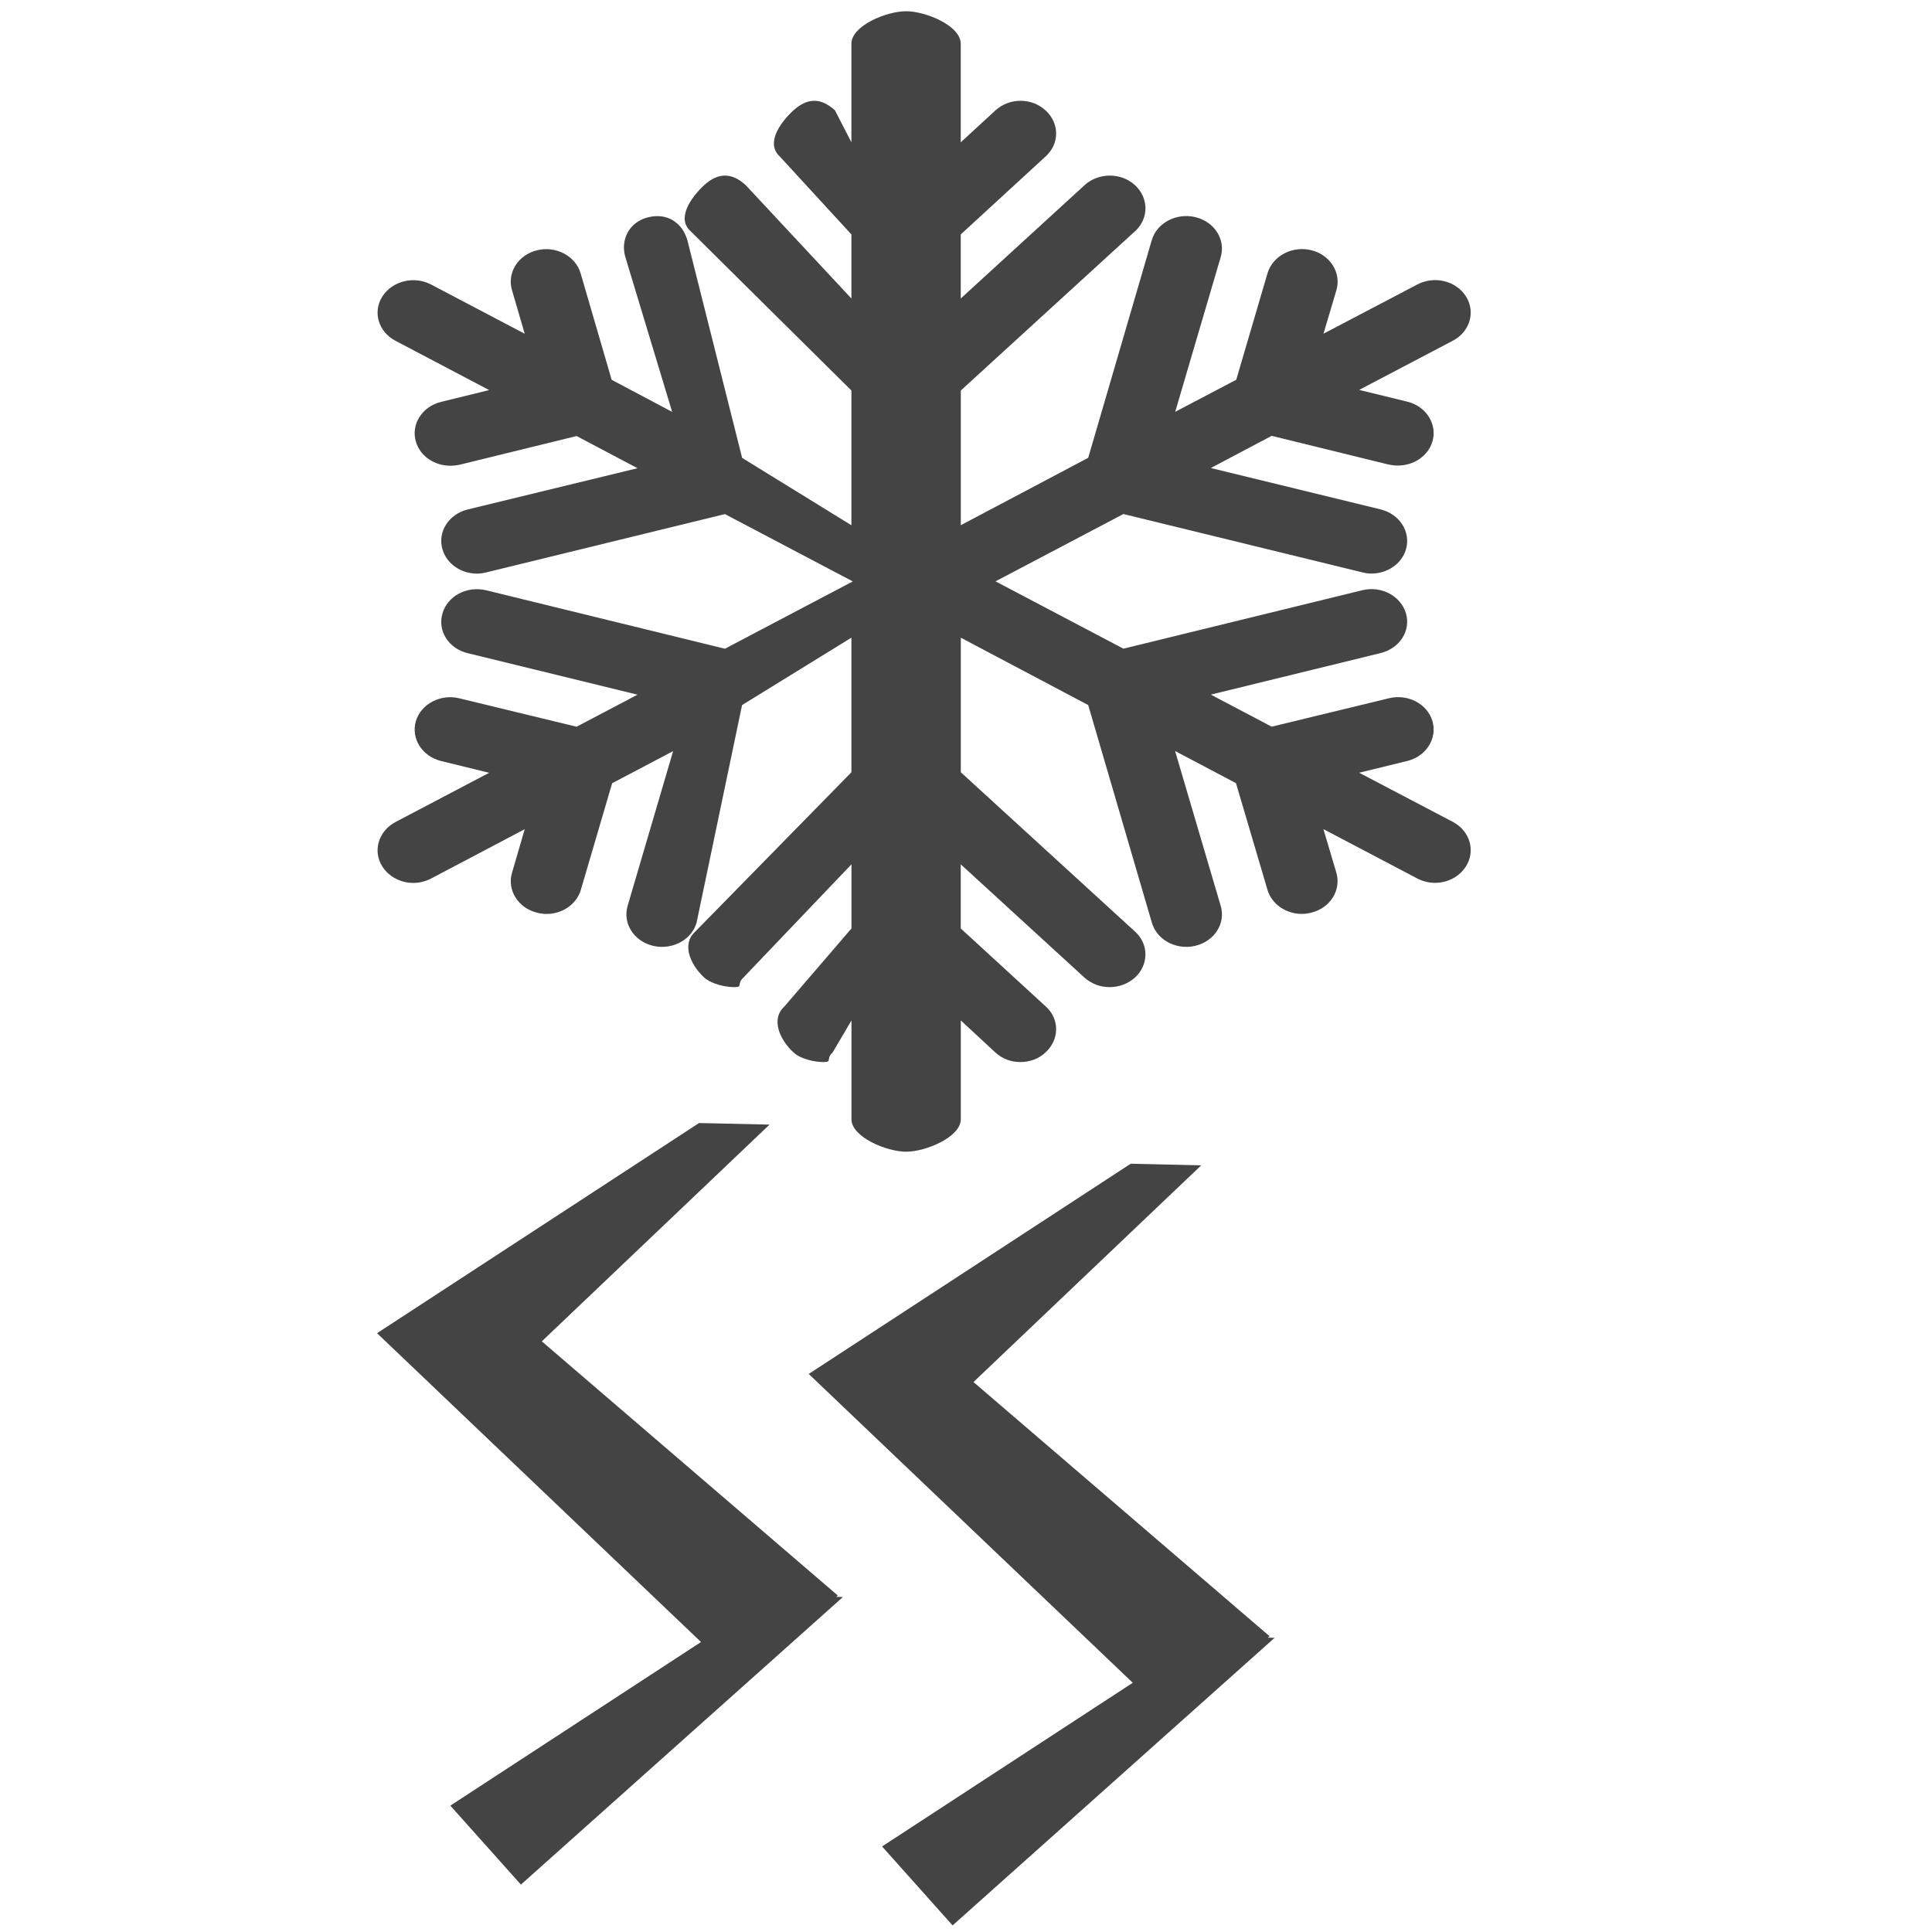
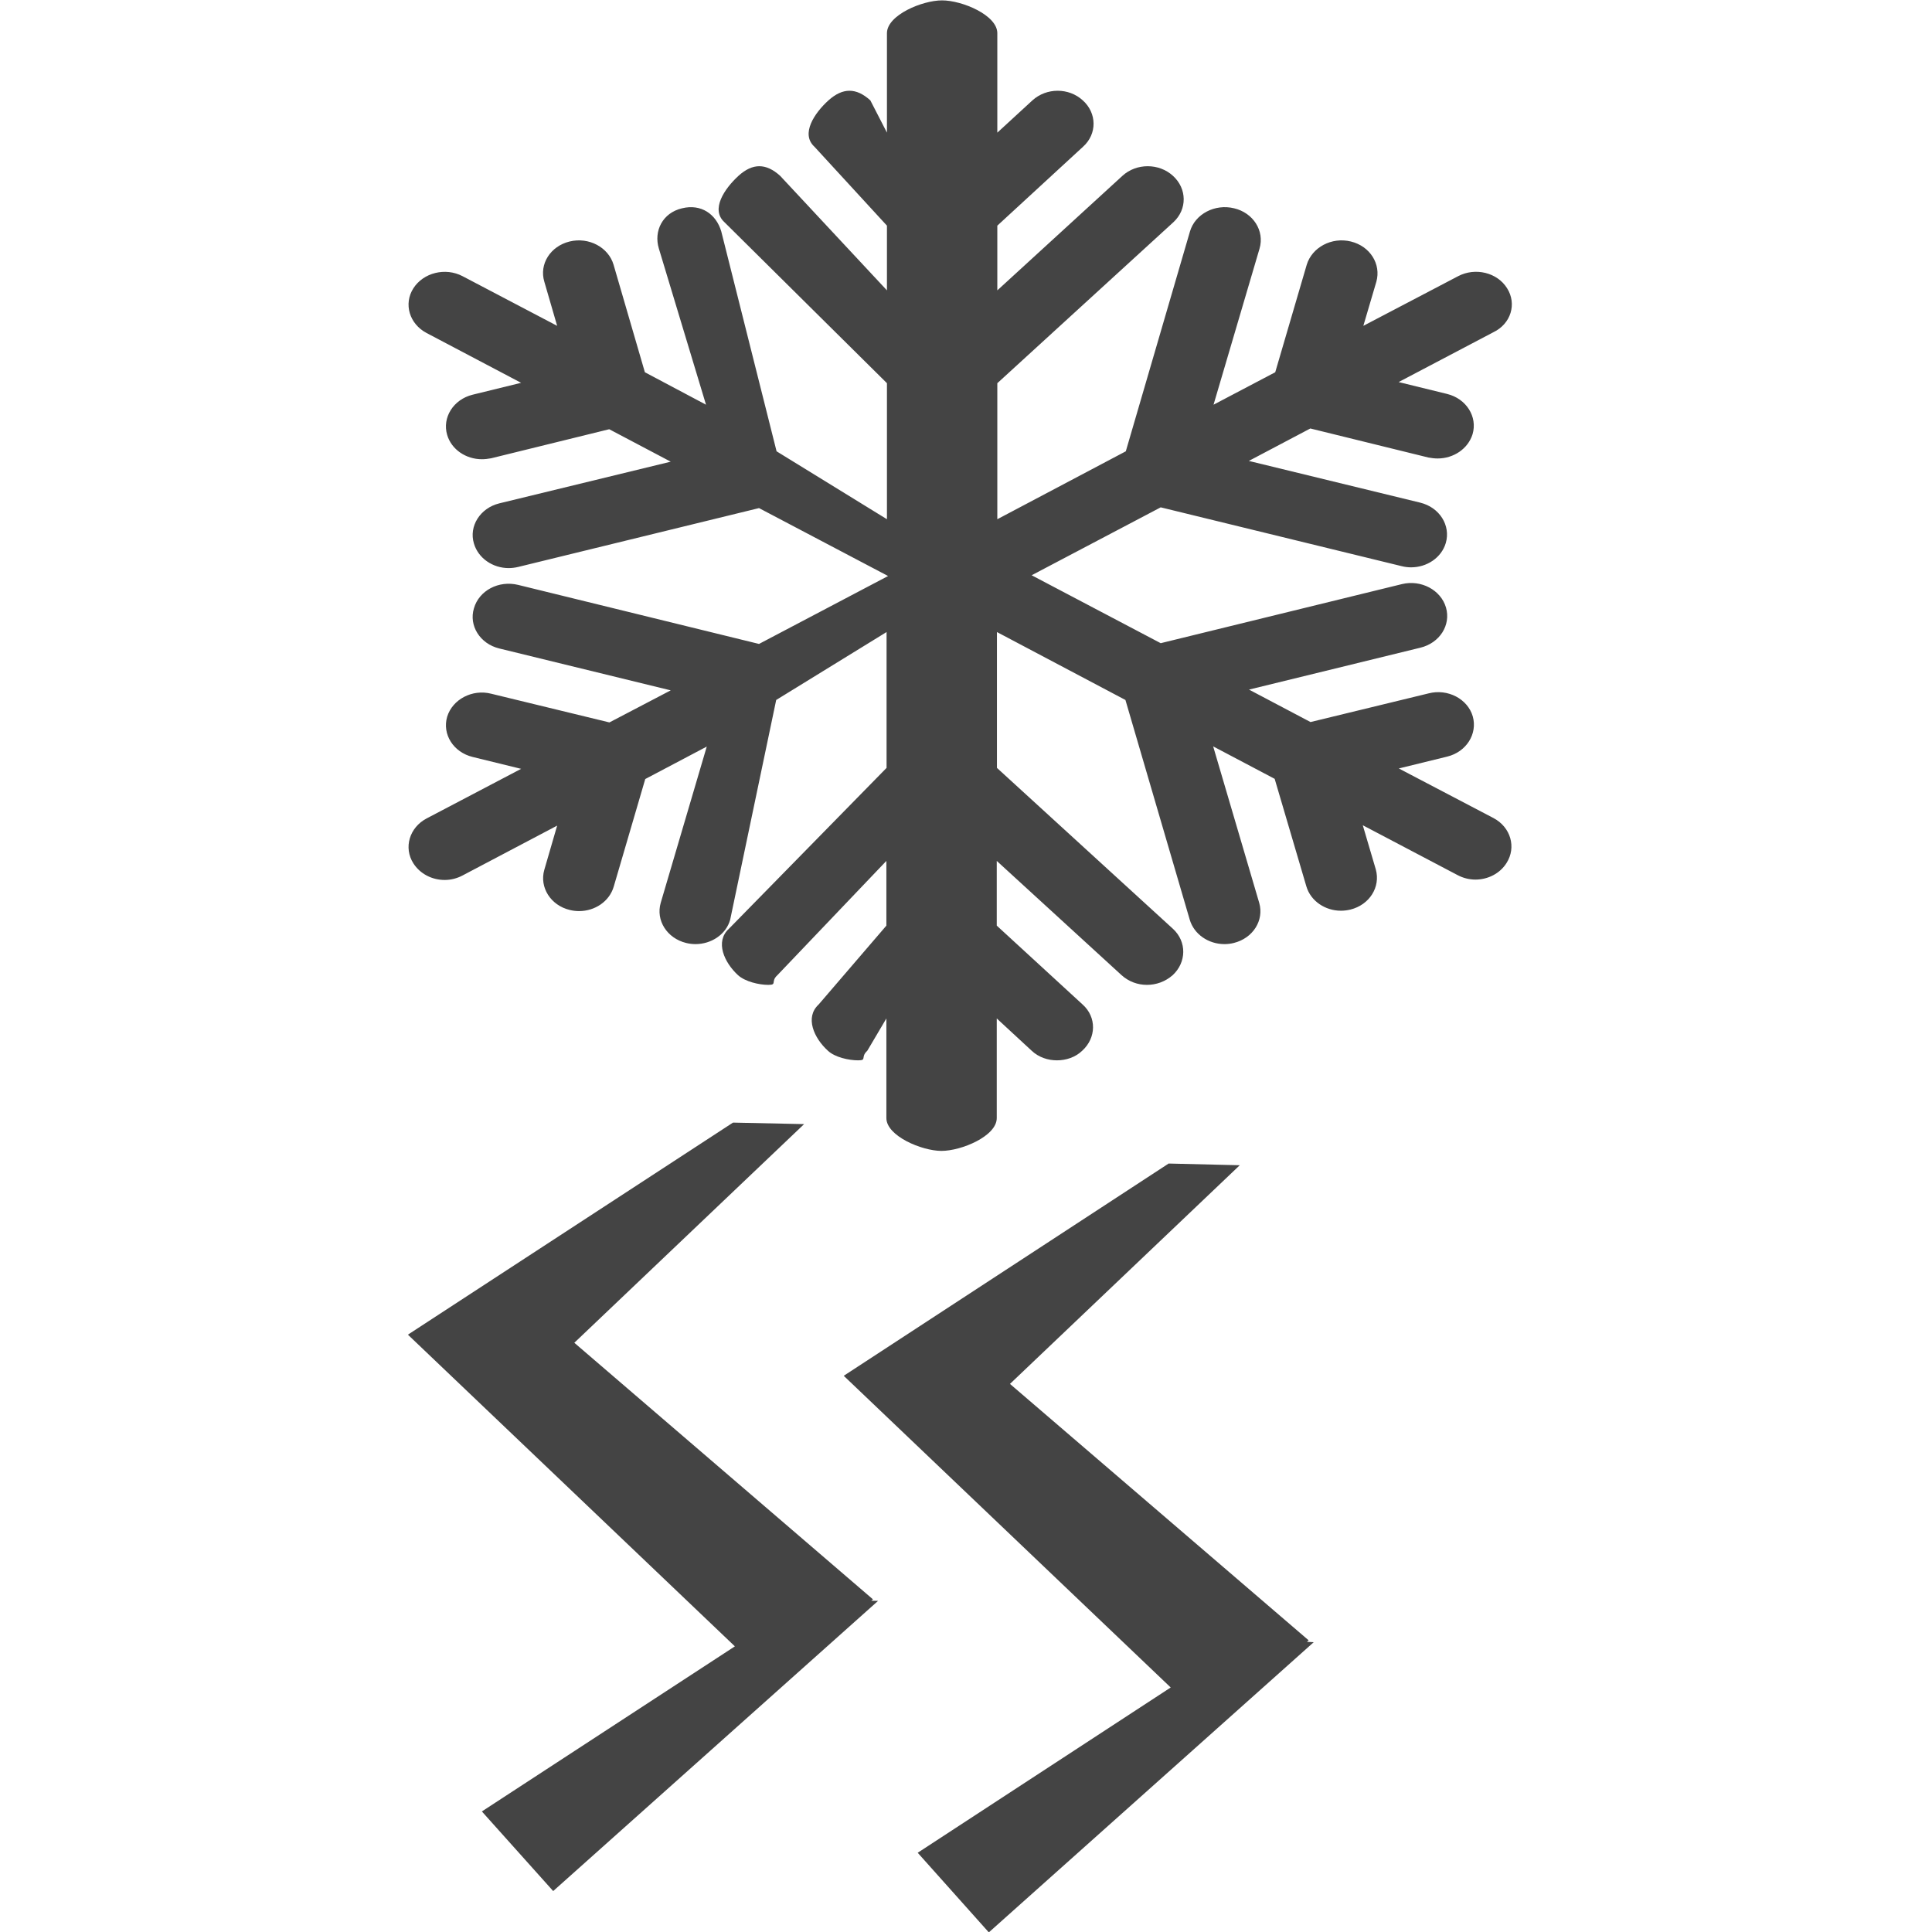
- <svg xmlns="http://www.w3.org/2000/svg" version="1.1" width="32" height="32" viewBox="0 0 32 32">
-   <path fill="#444444" d="M13.876 26.426l-4.902-4.209 3.772-3.59-1.168-0.026-5.333 3.481 5.366 5.115-4.152 2.71 1.169 1.308 5.333-4.763-0.111-0.003z" />
-   <path fill="#444444" d="M20.998 27.124l0.029-0.024-4.903-4.209 3.772-3.589-1.168-0.027-5.333 3.482 5.367 5.115-4.152 2.711 1.168 1.308 5.333-4.763z" />
-   <path fill="#444444" d="M24.281 4.91c-0.162-0.259-0.523-0.347-0.806-0.198l-1.554 0.815 0.215-0.723c0.082-0.287-0.103-0.583-0.418-0.66-0.316-0.077-0.639 0.096-0.724 0.382l-0.518 1.764-1.011 0.531 0.754-2.564c0.085-0.288-0.103-0.584-0.418-0.66-0.314-0.077-0.64 0.094-0.724 0.38l-1.053 3.606-2.11 1.116v-2.231l2.888-2.64c0.23-0.211 0.226-0.551-0.005-0.763-0.23-0.209-0.6-0.209-0.831 0l-2.053 1.879v-1.061l1.407-1.293c0.234-0.212 0.228-0.554-0.004-0.763-0.229-0.21-0.596-0.21-0.827 0l-0.576 0.53v-1.633c0-0.298-0.58-0.538-0.906-0.538-0.325 0-0.905 0.24-0.905 0.538v1.633l-0.273-0.53c-0.233-0.21-0.453-0.21-0.686 0-0.229 0.208-0.46 0.55-0.229 0.763l1.188 1.293v1.061l-1.752-1.879c-0.231-0.209-0.453-0.209-0.685 0-0.228 0.212-0.46 0.552-0.228 0.763l2.665 2.64v2.232l-1.81-1.116-0.907-3.606c-0.083-0.286-0.33-0.457-0.645-0.38-0.318 0.075-0.467 0.371-0.382 0.66l0.775 2.564-1.002-0.531-0.514-1.764c-0.084-0.286-0.407-0.459-0.721-0.382-0.315 0.077-0.501 0.373-0.416 0.66l0.211 0.723-1.55-0.815c-0.283-0.149-0.643-0.060-0.808 0.198-0.164 0.256-0.065 0.586 0.218 0.734l1.551 0.816-0.795 0.195c-0.316 0.077-0.503 0.374-0.419 0.658 0.070 0.243 0.31 0.4 0.571 0.4 0.051 0 0.103-0.006 0.152-0.016l1.939-0.476 1.009 0.533-2.815 0.684c-0.314 0.078-0.501 0.374-0.415 0.661 0.071 0.242 0.31 0.401 0.57 0.401 0.048 0 0.101-0.007 0.154-0.020l3.954-0.966 2.118 1.115-2.118 1.115-3.954-0.968c-0.318-0.077-0.642 0.094-0.724 0.383-0.086 0.286 0.1 0.581 0.415 0.658l2.815 0.688-1.009 0.531-1.939-0.47c-0.312-0.079-0.638 0.092-0.723 0.378-0.083 0.288 0.103 0.583 0.419 0.66l0.795 0.195-1.551 0.815c-0.283 0.15-0.382 0.481-0.218 0.737 0.11 0.173 0.307 0.272 0.514 0.272 0.1 0 0.2-0.025 0.294-0.073l1.55-0.817-0.211 0.724c-0.084 0.287 0.104 0.584 0.419 0.66 0.050 0.013 0.101 0.020 0.153 0.020 0.26 0 0.499-0.159 0.569-0.401l0.518-1.764 1.010-0.532-0.754 2.564c-0.084 0.288 0.103 0.583 0.418 0.66 0.051 0.012 0.104 0.018 0.153 0.018 0.261 0 0.501-0.159 0.571-0.399l0.754-3.606 1.811-1.116v2.229l-2.588 2.641c-0.23 0.21-0.077 0.551 0.152 0.761 0.118 0.104 0.344 0.157 0.496 0.157 0.151 0 0.035-0.052 0.15-0.157l1.791-1.877v1.062l-1.112 1.294c-0.228 0.209-0.076 0.551 0.153 0.76 0.115 0.108 0.344 0.159 0.495 0.159 0.153 0 0.034-0.051 0.152-0.159l0.312-0.53v1.636c0 0.295 0.581 0.538 0.905 0.538 0.326 0 0.906-0.243 0.906-0.538v-1.636l0.572 0.53c0.116 0.108 0.266 0.159 0.415 0.159 0.15 0 0.302-0.051 0.415-0.159 0.231-0.209 0.238-0.551 0.007-0.76l-1.41-1.294v-1.062l2.050 1.877c0.117 0.104 0.264 0.157 0.414 0.157 0.153 0 0.301-0.052 0.42-0.157 0.23-0.21 0.235-0.551 0.005-0.761l-2.888-2.641v-2.229l2.11 1.116 1.055 3.606c0.071 0.239 0.307 0.399 0.57 0.399 0.051 0 0.103-0.006 0.152-0.018 0.316-0.077 0.503-0.372 0.418-0.66l-0.756-2.566 1.009 0.533 0.521 1.765c0.070 0.24 0.309 0.4 0.568 0.4 0.053 0 0.103-0.007 0.156-0.020 0.315-0.076 0.5-0.373 0.418-0.66l-0.215-0.724 1.554 0.817c0.092 0.048 0.194 0.073 0.295 0.073 0.204 0 0.402-0.1 0.511-0.272 0.163-0.256 0.068-0.587-0.214-0.737l-1.554-0.815 0.797-0.195c0.313-0.077 0.5-0.372 0.417-0.66-0.085-0.287-0.411-0.457-0.724-0.378l-1.939 0.47-1.008-0.531 2.812-0.688c0.318-0.078 0.504-0.372 0.42-0.658-0.085-0.289-0.408-0.46-0.723-0.383l-3.957 0.968-2.118-1.115 2.118-1.115 3.957 0.966c0.050 0.013 0.102 0.020 0.152 0.020 0.26 0 0.5-0.159 0.571-0.4 0.084-0.289-0.102-0.584-0.42-0.663l-2.812-0.685 1.008-0.533 1.939 0.476c0.050 0.010 0.101 0.016 0.152 0.016 0.261 0 0.5-0.157 0.572-0.4 0.083-0.284-0.103-0.582-0.417-0.658l-0.797-0.195 1.554-0.816c0.282-0.149 0.377-0.478 0.214-0.734z" />
+ <svg xmlns="http://www.w3.org/2000/svg" version="1.1" id="Calque_1" x="0px" y="0px" viewBox="0 0 1024 1024" enable-background="new 0 0 1024 1024" xml:space="preserve">
+   <path fill="#444444" d="M462.7,847.7L304.4,711.7l121.8-115.9l-37.7-0.8L216.2,707.4l173.3,165.2l-134.1,87.5l37.8,42.2l172.2-153.8  l-3.6-0.1L462.7,847.7z" />
+   <path fill="#444444" d="M692.7,870.2l0.9-0.8L535.3,733.5l121.8-115.9l-37.7-0.9L447.2,729.2l173.3,165.2l-134.1,87.6l37.7,42.2  l172.2-153.8L692.7,870.2z" />
+   <path fill="#444444" d="M798.8,152.8c-5.2-8.4-16.9-11.2-26-6.4l-50.2,26.3l6.9-23.4c2.6-9.3-3.3-18.8-13.5-21.3  c-10.2-2.5-20.6,3.1-23.4,12.3l-16.7,57l-32.7,17.2l24.4-82.8c2.7-9.3-3.3-18.9-13.5-21.3c-10.1-2.5-20.7,3-23.4,12.3l-34,116.5  l-68.1,36v-72.1l93.3-85.3c7.4-6.8,7.3-17.8-0.2-24.6c-7.4-6.8-19.4-6.8-26.8,0l-66.3,60.7v-34.3l45.4-41.8  c7.6-6.8,7.4-17.9-0.1-24.6c-7.4-6.8-19.2-6.8-26.7,0l-18.6,17.1V17.6c0-9.6-18.7-17.4-29.3-17.4c-10.5,0-29.2,7.8-29.2,17.4v52.7  l-8.8-17.1c-7.5-6.8-14.6-6.8-22.2,0c-7.4,6.7-14.9,17.8-7.4,24.6l38.4,41.8v34.3l-56.6-60.7c-7.5-6.8-14.6-6.8-22.1,0  c-7.4,6.8-14.9,17.8-7.4,24.6l86.1,85.3v72.1l-58.5-36l-29.3-116.5c-2.7-9.2-10.7-14.8-20.8-12.3c-10.3,2.4-15.1,12-12.3,21.3  l25,82.8l-32.4-17.2l-16.6-57c-2.7-9.2-13.1-14.8-23.3-12.3c-10.2,2.5-16.2,12-13.4,21.3l6.8,23.4l-50.1-26.3  c-9.1-4.8-20.8-1.9-26.1,6.4c-5.3,8.3-2.1,18.9,7,23.7l50.1,26.4l-25.7,6.3c-10.2,2.5-16.2,12.1-13.5,21.3  c2.3,7.8,10,12.9,18.4,12.9c1.6,0,3.3-0.2,4.9-0.5l62.6-15.4l32.6,17.2l-90.9,22.1c-10.1,2.5-16.2,12.1-13.4,21.3  c2.3,7.8,10,13,18.4,13c1.6,0,3.3-0.2,5-0.6l127.7-31.2l68.4,36l-68.4,36L274.6,310c-10.3-2.5-20.7,3-23.4,12.4  c-2.8,9.2,3.2,18.8,13.4,21.3l90.9,22.2L323,382.9l-62.6-15.2c-10.1-2.6-20.6,3-23.4,12.2c-2.7,9.3,3.3,18.8,13.5,21.3l25.7,6.3  l-50.1,26.3c-9.1,4.8-12.3,15.5-7,23.8c3.6,5.6,9.9,8.8,16.6,8.8c3.2,0,6.5-0.8,9.5-2.4l50.1-26.4l-6.8,23.4  c-2.7,9.3,3.4,18.9,13.5,21.3c1.6,0.4,3.3,0.6,4.9,0.6c8.4,0,16.1-5.1,18.4-13l16.7-57l32.6-17.2l-24.4,82.8  c-2.7,9.3,3.3,18.8,13.5,21.3c1.6,0.4,3.4,0.6,4.9,0.6c8.4,0,16.2-5.1,18.4-12.9l24.4-116.5l58.5-36v72l-83.6,85.3  c-7.4,6.8-2.5,17.8,4.9,24.6c3.8,3.4,11.1,5.1,16,5.1c4.9,0,1.1-1.7,4.8-5.1l57.8-60.6v34.3l-35.9,41.8c-7.4,6.8-2.5,17.8,4.9,24.5  c3.7,3.5,11.1,5.1,16,5.1c4.9,0,1.1-1.6,4.9-5.1l10.1-17.1v52.8c0,9.5,18.8,17.4,29.2,17.4c10.5,0,29.3-7.8,29.3-17.4v-52.8  l18.5,17.1c3.7,3.5,8.6,5.1,13.4,5.1c4.8,0,9.8-1.6,13.4-5.1c7.5-6.8,7.7-17.8,0.2-24.5l-45.5-41.8v-34.3l66.2,60.6  c3.8,3.4,8.5,5.1,13.4,5.1c4.9,0,9.7-1.7,13.6-5.1c7.4-6.8,7.6-17.8,0.2-24.6l-93.3-85.3v-72l68.1,36l34.1,116.5  c2.3,7.7,9.9,12.9,18.4,12.9c1.6,0,3.3-0.2,4.9-0.6c10.2-2.5,16.2-12,13.5-21.3l-24.4-82.9l32.6,17.2l16.8,57  c2.3,7.8,10,12.9,18.3,12.9c1.7,0,3.3-0.2,5-0.6c10.2-2.5,16.1-12,13.5-21.3l-6.9-23.4l50.2,26.4c3,1.6,6.3,2.4,9.5,2.4  c6.6,0,13-3.2,16.5-8.8c5.3-8.3,2.2-19-6.9-23.8l-50.2-26.3l25.7-6.3c10.1-2.5,16.1-12,13.5-21.3c-2.7-9.3-13.3-14.8-23.4-12.2  l-62.6,15.2l-32.6-17.2l90.8-22.2c10.3-2.5,16.3-12,13.6-21.3c-2.7-9.3-13.2-14.9-23.4-12.4l-127.8,31.3l-68.4-36l68.4-36  l127.8,31.2c1.6,0.4,3.3,0.6,4.9,0.6c8.4,0,16.1-5.1,18.4-12.9c2.7-9.3-3.3-18.9-13.6-21.4l-90.8-22.1l32.6-17.2l62.6,15.4  c1.6,0.3,3.3,0.5,4.9,0.5c8.4,0,16.1-5.1,18.5-12.9c2.7-9.2-3.3-18.8-13.5-21.3l-25.7-6.3l50.2-26.4  C800.9,171.6,804,161,798.8,152.8L798.8,152.8z" />
</svg>
